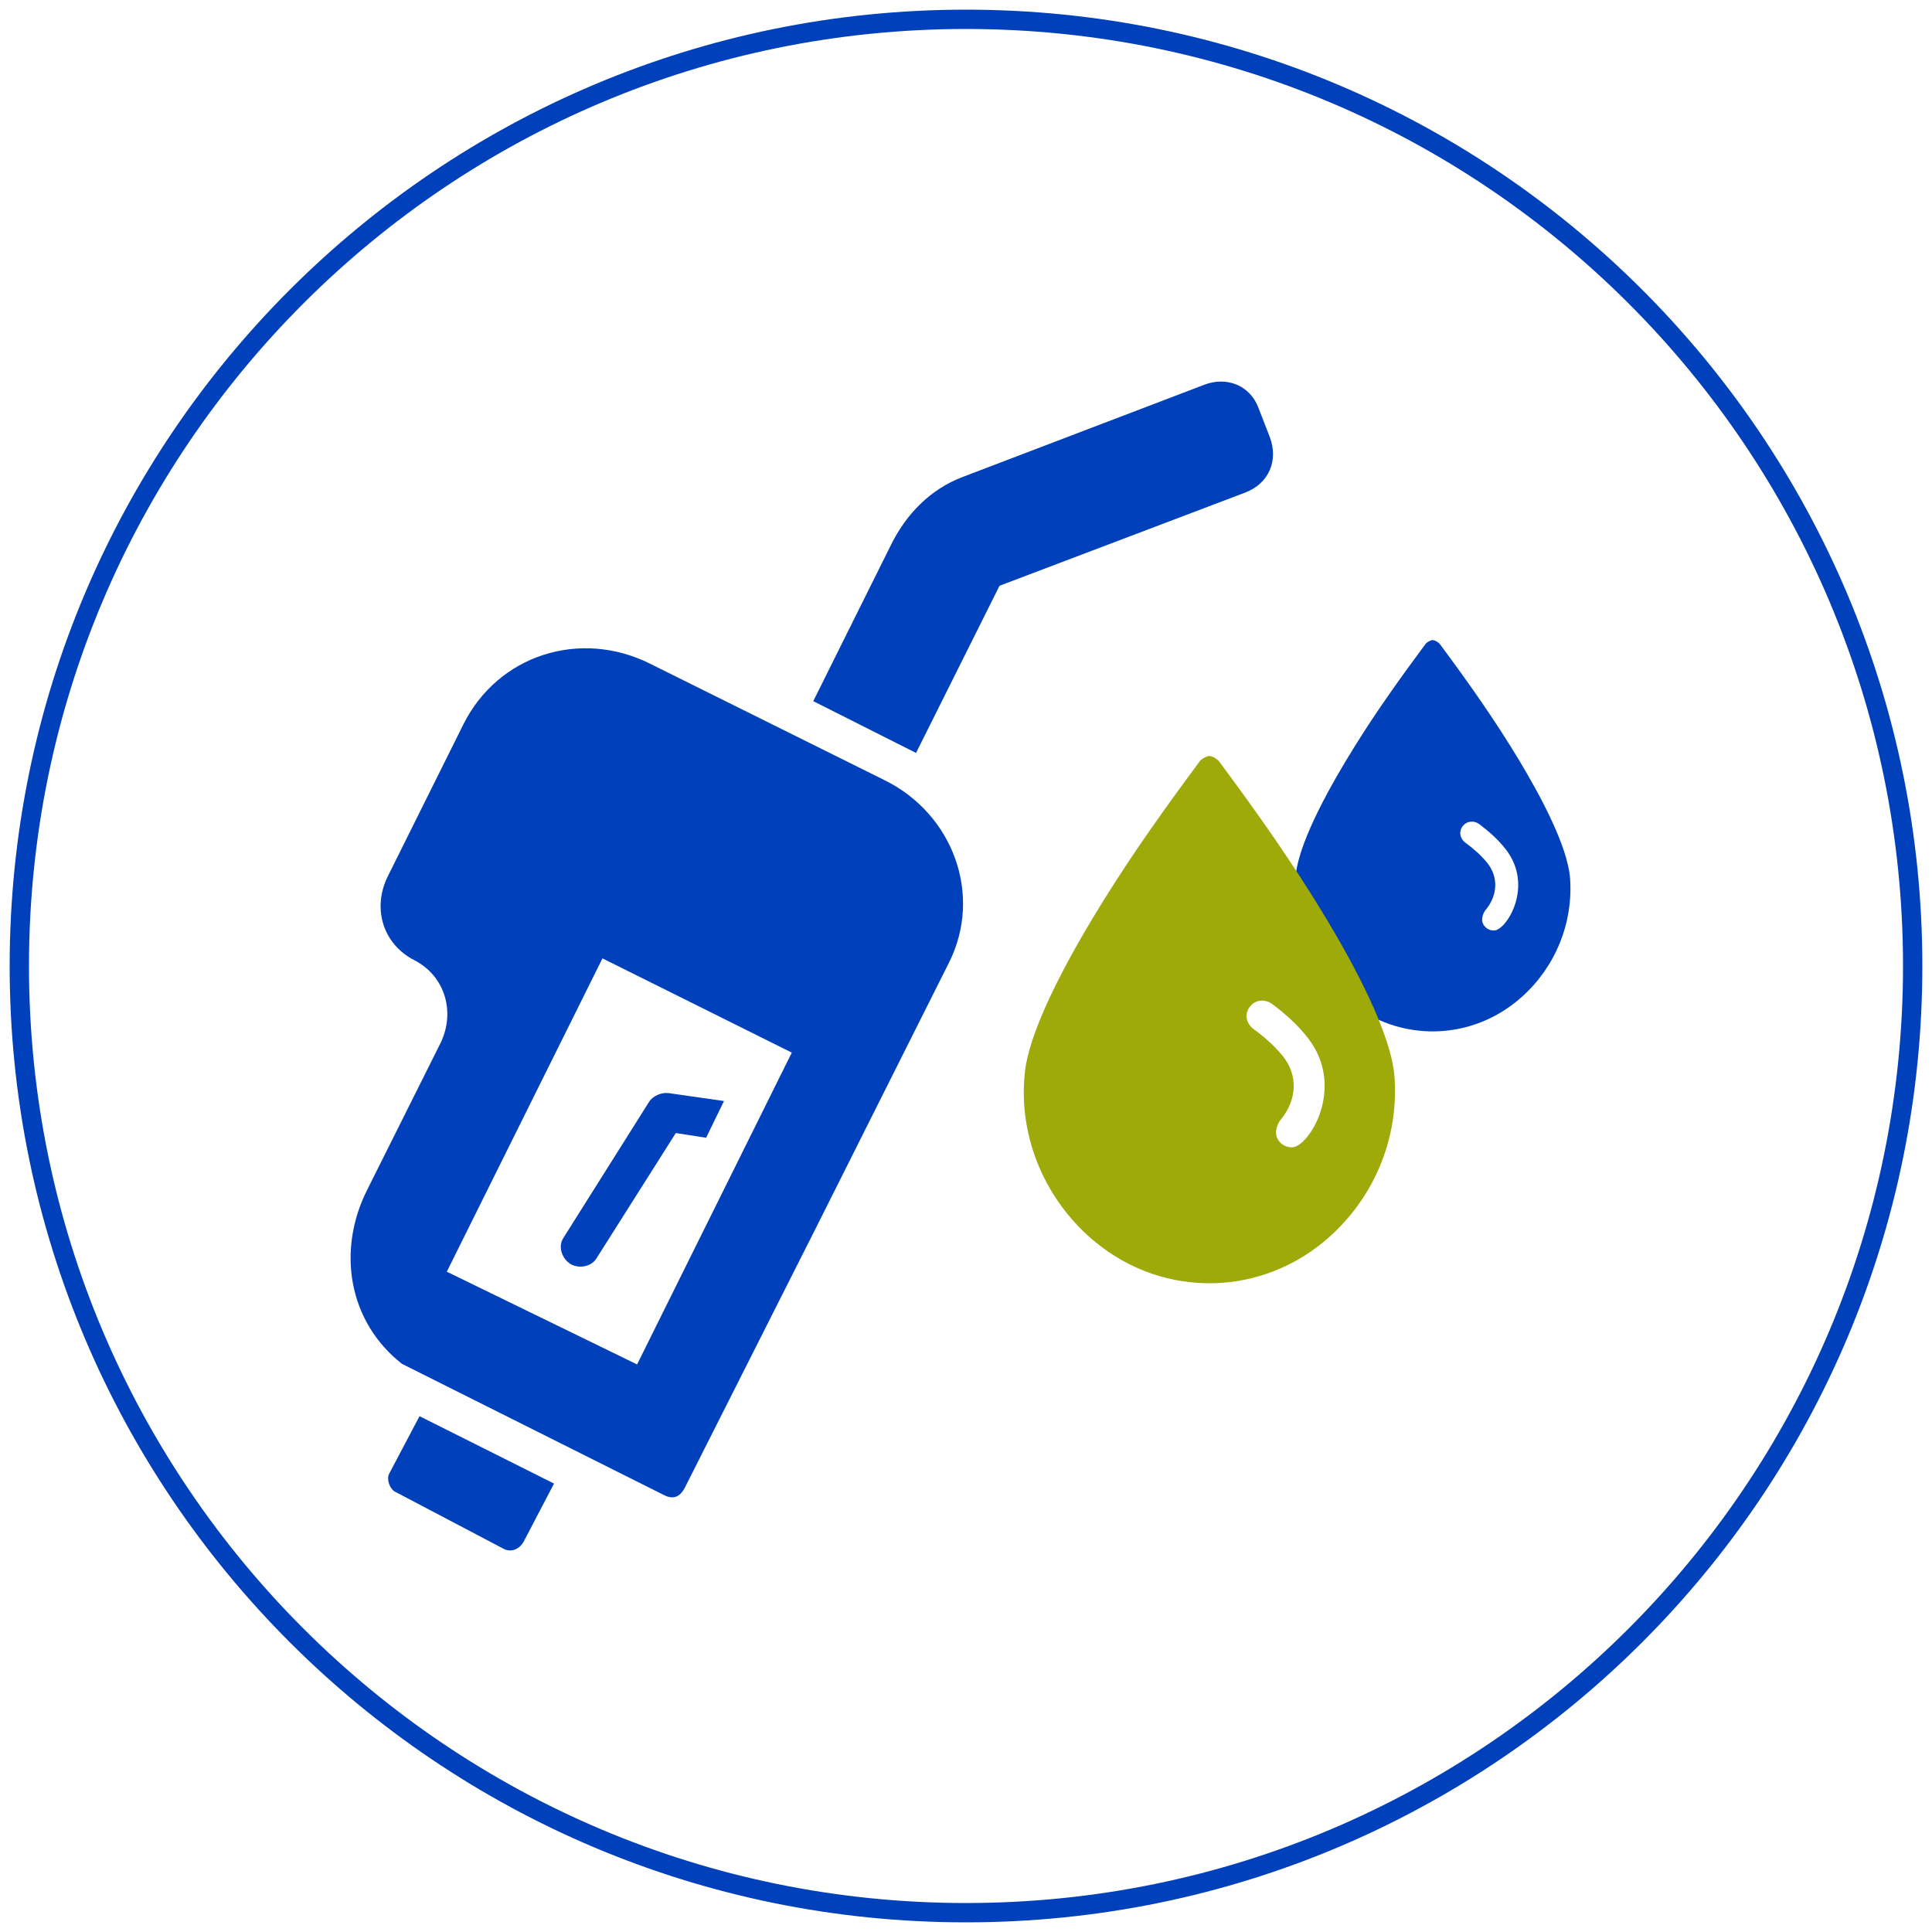
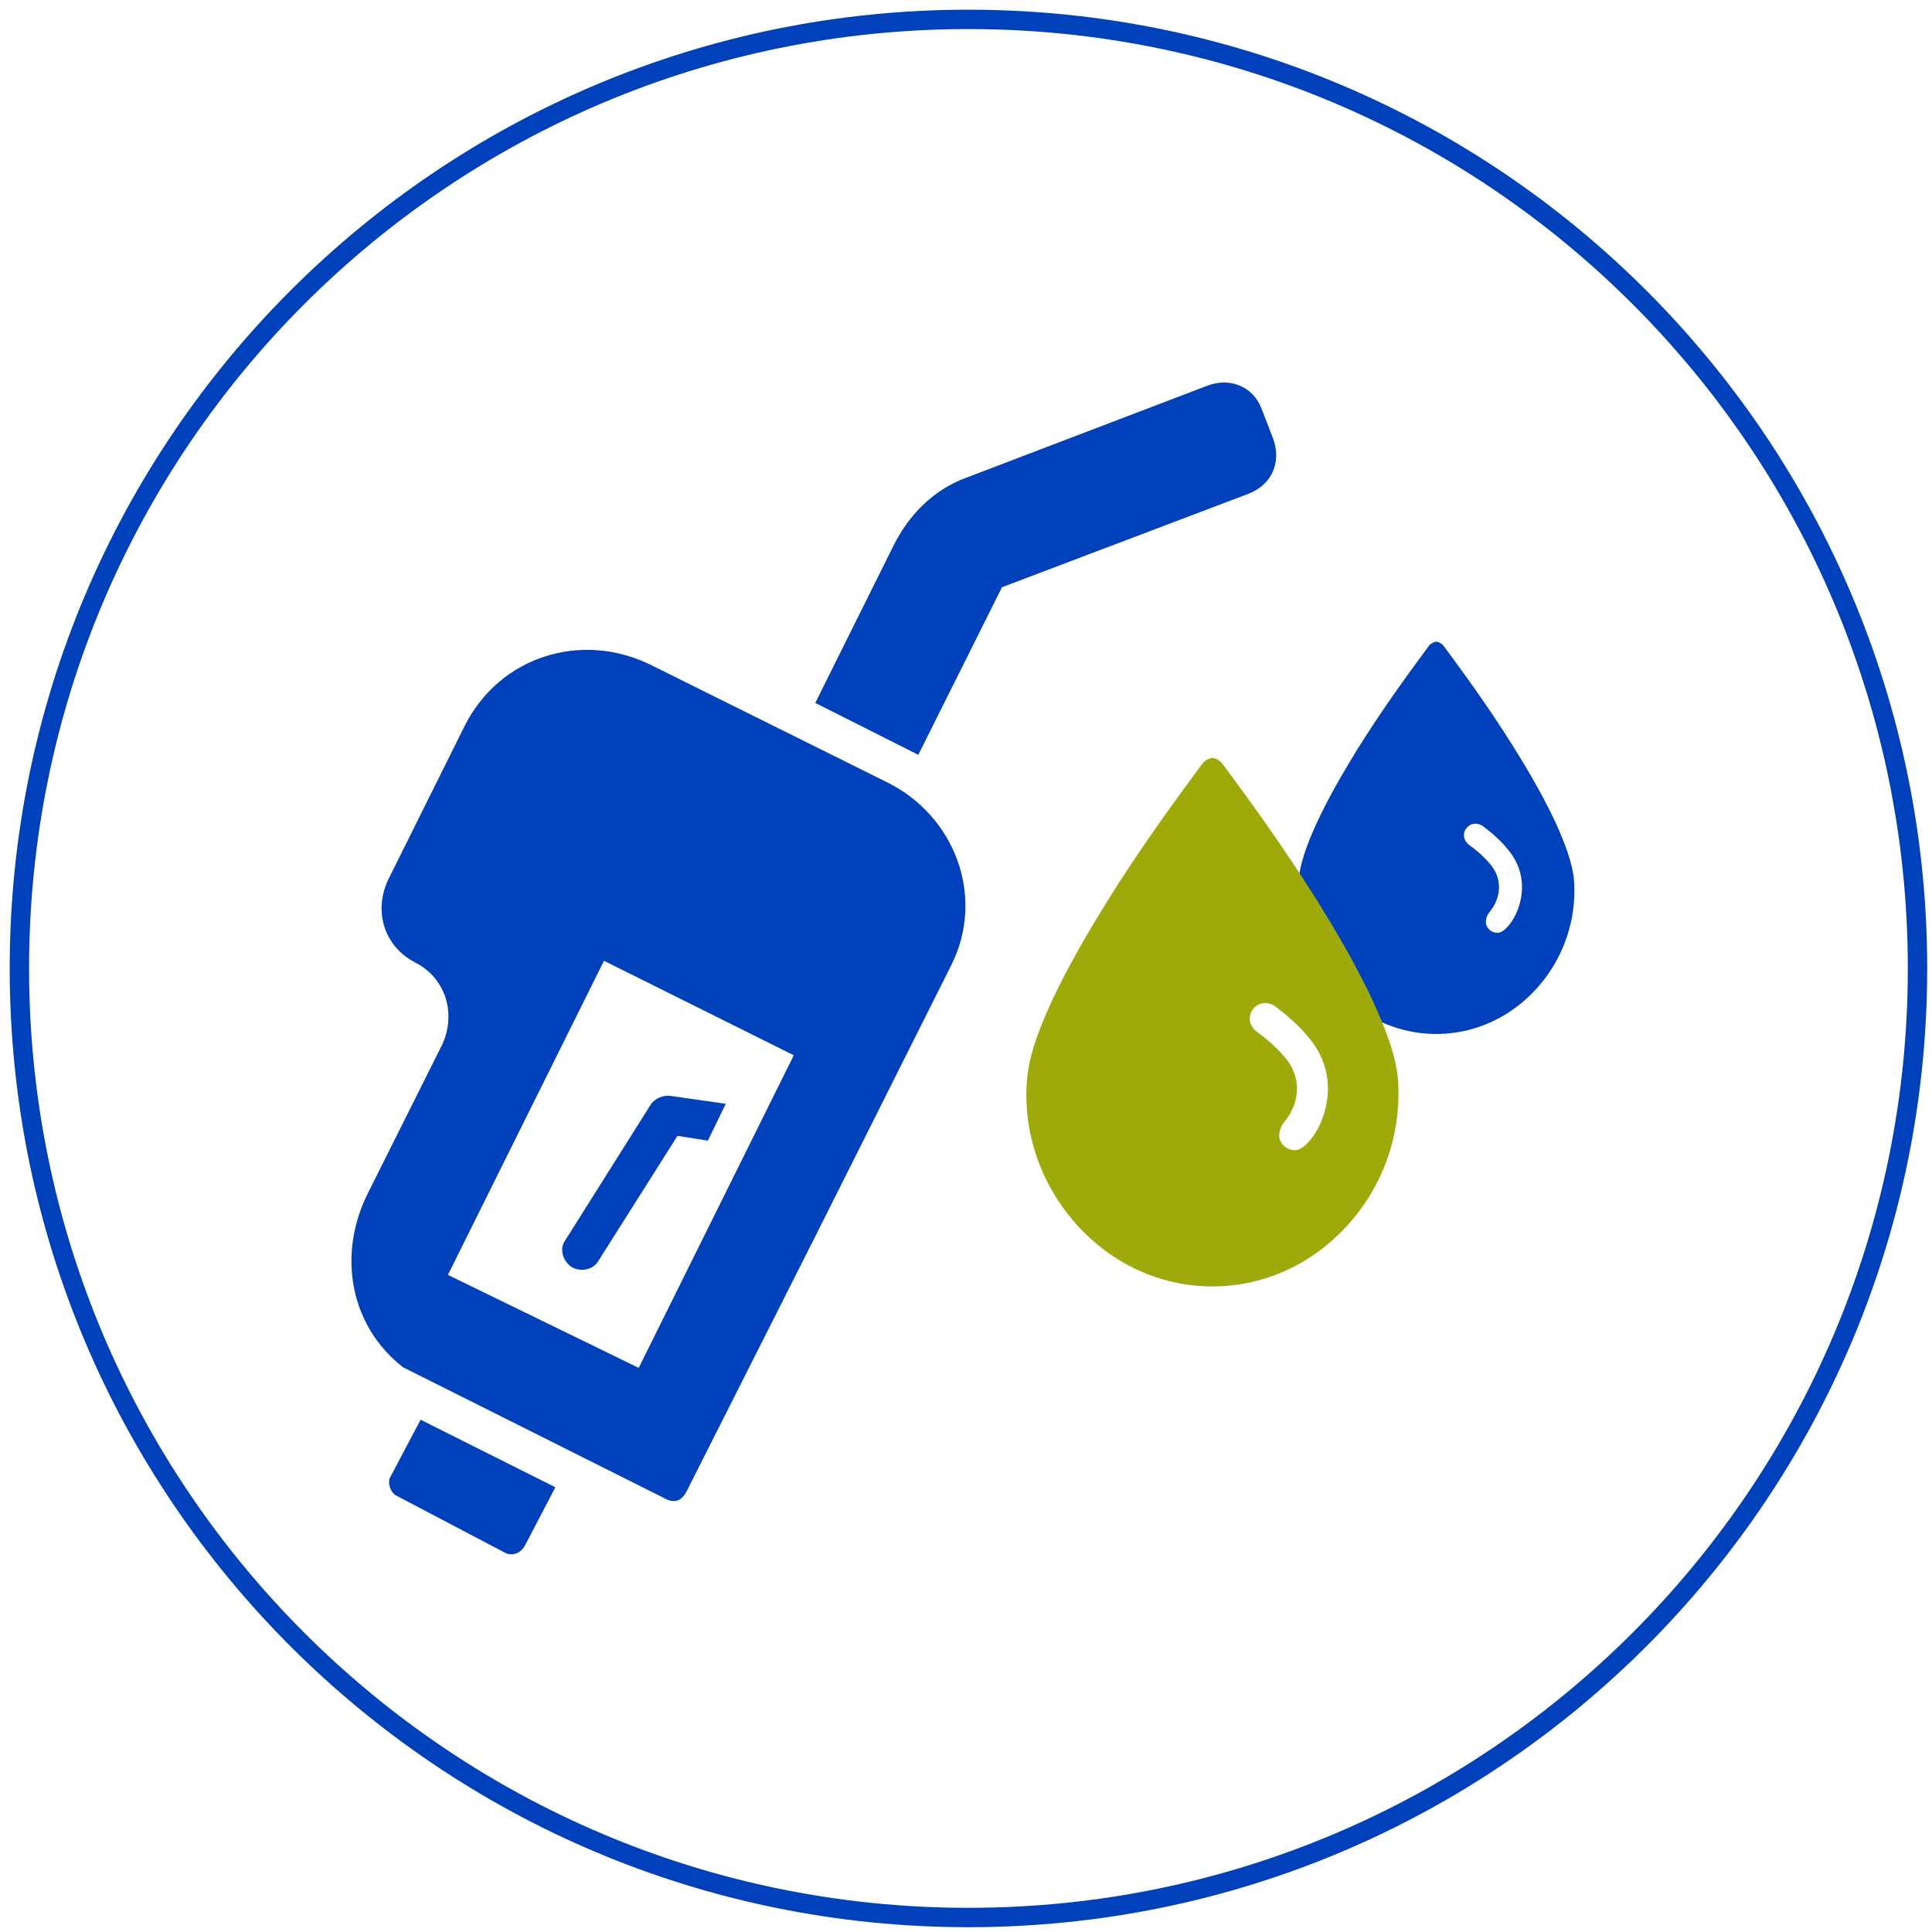
- <svg xmlns="http://www.w3.org/2000/svg" viewBox="0 0 133.333 133.333" height="133.333" width="133.333" xml:space="preserve" id="svg2" version="1.1">
-   <defs id="defs6">
-     <clipPath id="clipPath18" clipPathUnits="userSpaceOnUse">
-       <path id="path16" d="M 0,100 H 100 V 0 H 0 Z" />
-     </clipPath>
-   </defs>
-   <g transform="matrix(1.333333,0,0,-1.333333,0,133.3333)" id="g10">
-     <g id="g12">
-       <g clip-path="url(#clipPath18)" id="g14">
-         <g transform="translate(99,50)" id="g20">
-           <path id="path22" style="fill:none;stroke:#0041bb;stroke-width:1;stroke-linecap:butt;stroke-linejoin:miter;stroke-miterlimit:10;stroke-dasharray:none;stroke-opacity:1" d="m 0,0 c 0,-27.062 -21.938,-49 -49,-49 -27.062,0 -49,21.938 -49,49 0,27.062 21.938,49 49,49 C -21.938,49 0,27.062 0,0 Z" />
-         </g>
-         <g transform="translate(32.9754,29.3773)" id="g24">
-           <path id="path26" style="fill:#0041bb;fill-opacity:1;fill-rule:nonzero;stroke:none" d="m 0,0 8.008,16.139 -9.8,4.879 L -9.849,4.8 Z m 1.404,-6.768 -13.578,6.801 c -2.783,2.186 -3.364,5.868 -1.809,8.978 l 3.793,7.59 c 0.801,1.604 0.267,3.499 -1.339,4.322 -1.642,0.842 -2.188,2.704 -1.372,4.345 l 3.9,7.843 c 1.805,3.63 6.056,4.955 9.656,3.167 l 12.181,-6.05 c 3.492,-1.735 5.078,-5.9 3.305,-9.437 L 9.214,6.98 2.482,-6.359 C 2.261,-6.797 1.931,-7.032 1.404,-6.768" />
-         </g>
-         <g transform="translate(77.9425,56.033)" id="g28">
-           <path id="path30" style="fill:#0041bb;fill-opacity:1;fill-rule:nonzero;stroke:none" d="M 0,0 C -0.386,0.499 -0.85,0.914 -1.359,1.297 -1.658,1.523 -2.021,1.47 -2.224,1.219 -2.453,0.933 -2.379,0.555 -2.081,0.339 c 0.406,-0.294 0.782,-0.628 1.098,-1.011 0.621,-0.752 0.557,-1.712 -0.064,-2.461 -0.155,-0.186 -0.228,-0.499 -0.147,-0.686 0.106,-0.246 0.35,-0.394 0.604,-0.375 C 0.054,-4.147 1.459,-1.884 0,0 m 0.84,-7.621 c -2.577,-2.32 -6.349,-2.395 -9.003,-0.218 -1.906,1.564 -2.972,4.004 -2.717,6.489 0.193,1.881 1.959,4.92 3.045,6.667 1.152,1.853 2.381,3.572 3.681,5.323 0.065,0.088 0.26,0.191 0.355,0.196 0.111,0.006 0.31,-0.107 0.397,-0.224 C -1.934,8.634 -0.547,6.674 0.721,4.559 1.692,2.94 3.215,0.189 3.327,-1.534 3.477,-3.832 2.57,-6.064 0.84,-7.621" />
-         </g>
-         <g transform="translate(51.7341,69.6806)" id="g32">
-           <path id="path34" style="fill:#0041bb;fill-opacity:1;fill-rule:nonzero;stroke:none" d="m 0,0 -4.32,-8.652 -5.32,2.68 4.036,8.114 c 0.775,1.559 2.012,2.847 3.675,3.481 l 12.528,4.782 c 1.153,0.439 2.35,-0.019 2.798,-1.178 L 13.984,7.711 C 14.452,6.502 13.952,5.294 12.721,4.826 Z" />
-         </g>
-         <g transform="translate(26.1239,19.8051)" id="g36">
-           <path id="path38" style="fill:#0041bb;fill-opacity:1;fill-rule:nonzero;stroke:none" d="m 0,0 -5.725,3.01 c -0.25,0.187 -0.398,0.638 -0.253,0.912 L -4.409,6.894 2.552,3.406 0.992,0.421 C 0.795,0.043 0.404,-0.16 0,0" />
-         </g>
-         <g transform="translate(34.979,41.3538)" id="g40">
-           <path id="path42" style="fill:#0041bb;fill-opacity:1;fill-rule:nonzero;stroke:none" d="m 0,0 -4.109,-6.492 c -0.298,-0.471 -0.949,-0.507 -1.312,-0.303 -0.437,0.246 -0.703,0.88 -0.405,1.354 l 4.441,7.053 c 0.203,0.321 0.662,0.506 1.019,0.455 l 2.86,-0.41 -0.925,-1.901 z" />
-         </g>
-         <g transform="translate(67.7009,46.2685)" id="g44">
-           <path id="path46" style="fill:#9ea90a;fill-opacity:1;fill-rule:nonzero;stroke:none" d="m 0,0 c -0.52,0.672 -1.145,1.231 -1.831,1.748 -0.403,0.304 -0.893,0.233 -1.165,-0.106 -0.31,-0.385 -0.21,-0.894 0.192,-1.185 0.547,-0.396 1.054,-0.846 1.479,-1.362 0.837,-1.013 0.751,-2.307 -0.086,-3.316 -0.208,-0.251 -0.307,-0.673 -0.198,-0.924 0.144,-0.333 0.472,-0.532 0.814,-0.507 C 0.073,-5.587 1.966,-2.538 0,0 m 1.132,-10.269 c -3.473,-3.126 -8.555,-3.227 -12.131,-0.293 -2.568,2.107 -4.005,5.394 -3.661,8.743 0.26,2.535 2.639,6.629 4.103,8.983 1.552,2.497 3.209,4.813 4.96,7.172 0.088,0.119 0.35,0.258 0.478,0.265 0.15,0.008 0.417,-0.144 0.535,-0.302 1.978,-2.665 3.846,-5.306 5.555,-8.156 1.309,-2.182 3.361,-5.888 3.512,-8.21 0.202,-3.097 -1.02,-6.104 -3.351,-8.202" />
-         </g>
-       </g>
-     </g>
+ <svg xmlns="http://www.w3.org/2000/svg" width="100px" height="100px" viewBox="0 0 100 100" version="1.1">
+   <g id="surface1">
+     <path style="fill:none;stroke-width:1;stroke-linecap:butt;stroke-linejoin:miter;stroke:rgb(0%,25.49%,73.333%);stroke-opacity:1;stroke-miterlimit:10;" d="M 0.002 0 C 0.002 -27.061 -21.939 -49.002 -49 -49.002 C -76.061 -49.002 -97.999 -27.061 -97.999 0 C -97.999 27.061 -76.061 48.999 -49 48.999 C -21.939 48.999 0.002 27.061 0.002 0 Z M 0.002 0 " transform="matrix(1.002506,0,0,-1.002506,99.24811,50.12531)" />
+     <path style=" stroke:none;fill-rule:nonzero;fill:rgb(0%,25.49%,73.333%);fill-opacity:1;" d="M 33.059 70.801 L 41.086 54.621 L 31.262 49.73 L 23.184 65.988 Z M 34.465 77.586 L 20.855 70.766 C 18.062 68.574 17.48 64.883 19.039 61.766 L 22.844 54.156 C 23.645 52.551 23.109 50.648 21.5 49.824 C 19.855 48.98 19.309 47.113 20.125 45.469 L 24.035 37.605 C 25.844 33.965 30.105 32.637 33.715 34.43 L 45.926 40.496 C 49.426 42.234 51.016 46.41 49.238 49.957 L 42.297 63.801 L 35.547 77.176 C 35.324 77.613 34.992 77.848 34.465 77.586 " />
+     <path style=" stroke:none;fill-rule:nonzero;fill:rgb(0%,25.49%,73.333%);fill-opacity:1;" d="M 78.137 44.078 C 77.75 43.578 77.285 43.16 76.777 42.777 C 76.477 42.551 76.113 42.602 75.91 42.855 C 75.68 43.141 75.754 43.52 76.051 43.738 C 76.457 44.031 76.836 44.367 77.152 44.75 C 77.773 45.504 77.711 46.469 77.09 47.219 C 76.934 47.406 76.859 47.719 76.941 47.906 C 77.047 48.152 77.293 48.301 77.547 48.281 C 78.191 48.234 79.602 45.965 78.137 44.078 M 78.98 51.719 C 76.395 54.043 72.613 54.117 69.953 51.938 C 68.043 50.367 66.977 47.922 67.23 45.43 C 67.426 43.543 69.195 40.5 70.281 38.746 C 71.438 36.891 72.672 35.164 73.973 33.41 C 74.039 33.324 74.234 33.219 74.328 33.215 C 74.441 33.207 74.641 33.32 74.727 33.438 C 76.199 35.422 77.59 37.387 78.859 39.508 C 79.836 41.129 81.359 43.887 81.473 45.613 C 81.625 47.918 80.715 50.156 78.98 51.719 " />
+     <path style=" stroke:none;fill-rule:nonzero;fill:rgb(0%,25.49%,73.333%);fill-opacity:1;" d="M 51.863 30.395 L 47.531 39.07 L 42.199 36.383 L 46.246 28.246 C 47.023 26.684 48.262 25.395 49.93 24.758 L 62.488 19.965 C 63.645 19.523 64.844 19.984 65.293 21.145 L 65.883 22.664 C 66.352 23.879 65.852 25.09 64.617 25.559 Z M 51.863 30.395 " />
+     <path style=" stroke:none;fill-rule:nonzero;fill:rgb(0%,25.49%,73.333%);fill-opacity:1;" d="M 26.188 80.395 L 20.449 77.379 C 20.199 77.191 20.051 76.738 20.195 76.465 L 21.77 73.484 L 28.746 76.98 L 27.184 79.973 C 26.988 80.352 26.594 80.555 26.188 80.395 " />
+     <path style=" stroke:none;fill-rule:nonzero;fill:rgb(0%,25.49%,73.333%);fill-opacity:1;" d="M 35.066 58.793 L 30.949 65.301 C 30.648 65.773 29.996 65.809 29.633 65.605 C 29.195 65.359 28.926 64.723 29.227 64.246 L 33.68 57.176 C 33.883 56.855 34.344 56.668 34.699 56.723 L 37.566 57.133 L 36.641 59.039 Z M 35.066 58.793 " />
+     <path style=" stroke:none;fill-rule:nonzero;fill:rgb(61.961%,66.275%,3.922%);fill-opacity:1;" d="M 67.871 53.867 C 67.348 53.191 66.723 52.633 66.035 52.113 C 65.633 51.809 65.141 51.879 64.867 52.219 C 64.555 52.605 64.656 53.117 65.059 53.406 C 65.609 53.805 66.117 54.258 66.543 54.773 C 67.383 55.789 67.297 57.086 66.457 58.098 C 66.246 58.348 66.148 58.773 66.258 59.023 C 66.402 59.359 66.73 59.559 67.074 59.531 C 67.945 59.469 69.84 56.41 67.871 53.867 M 69.004 64.16 C 65.523 67.293 60.43 67.395 56.844 64.453 C 54.27 62.344 52.828 59.047 53.176 55.691 C 53.434 53.148 55.82 49.043 57.289 46.684 C 58.844 44.18 60.504 41.859 62.258 39.496 C 62.348 39.375 62.609 39.234 62.738 39.23 C 62.891 39.219 63.156 39.371 63.273 39.531 C 65.258 42.203 67.129 44.852 68.844 47.707 C 70.156 49.895 72.215 53.609 72.363 55.938 C 72.566 59.043 71.344 62.059 69.004 64.16 " />
  </g>
</svg>
